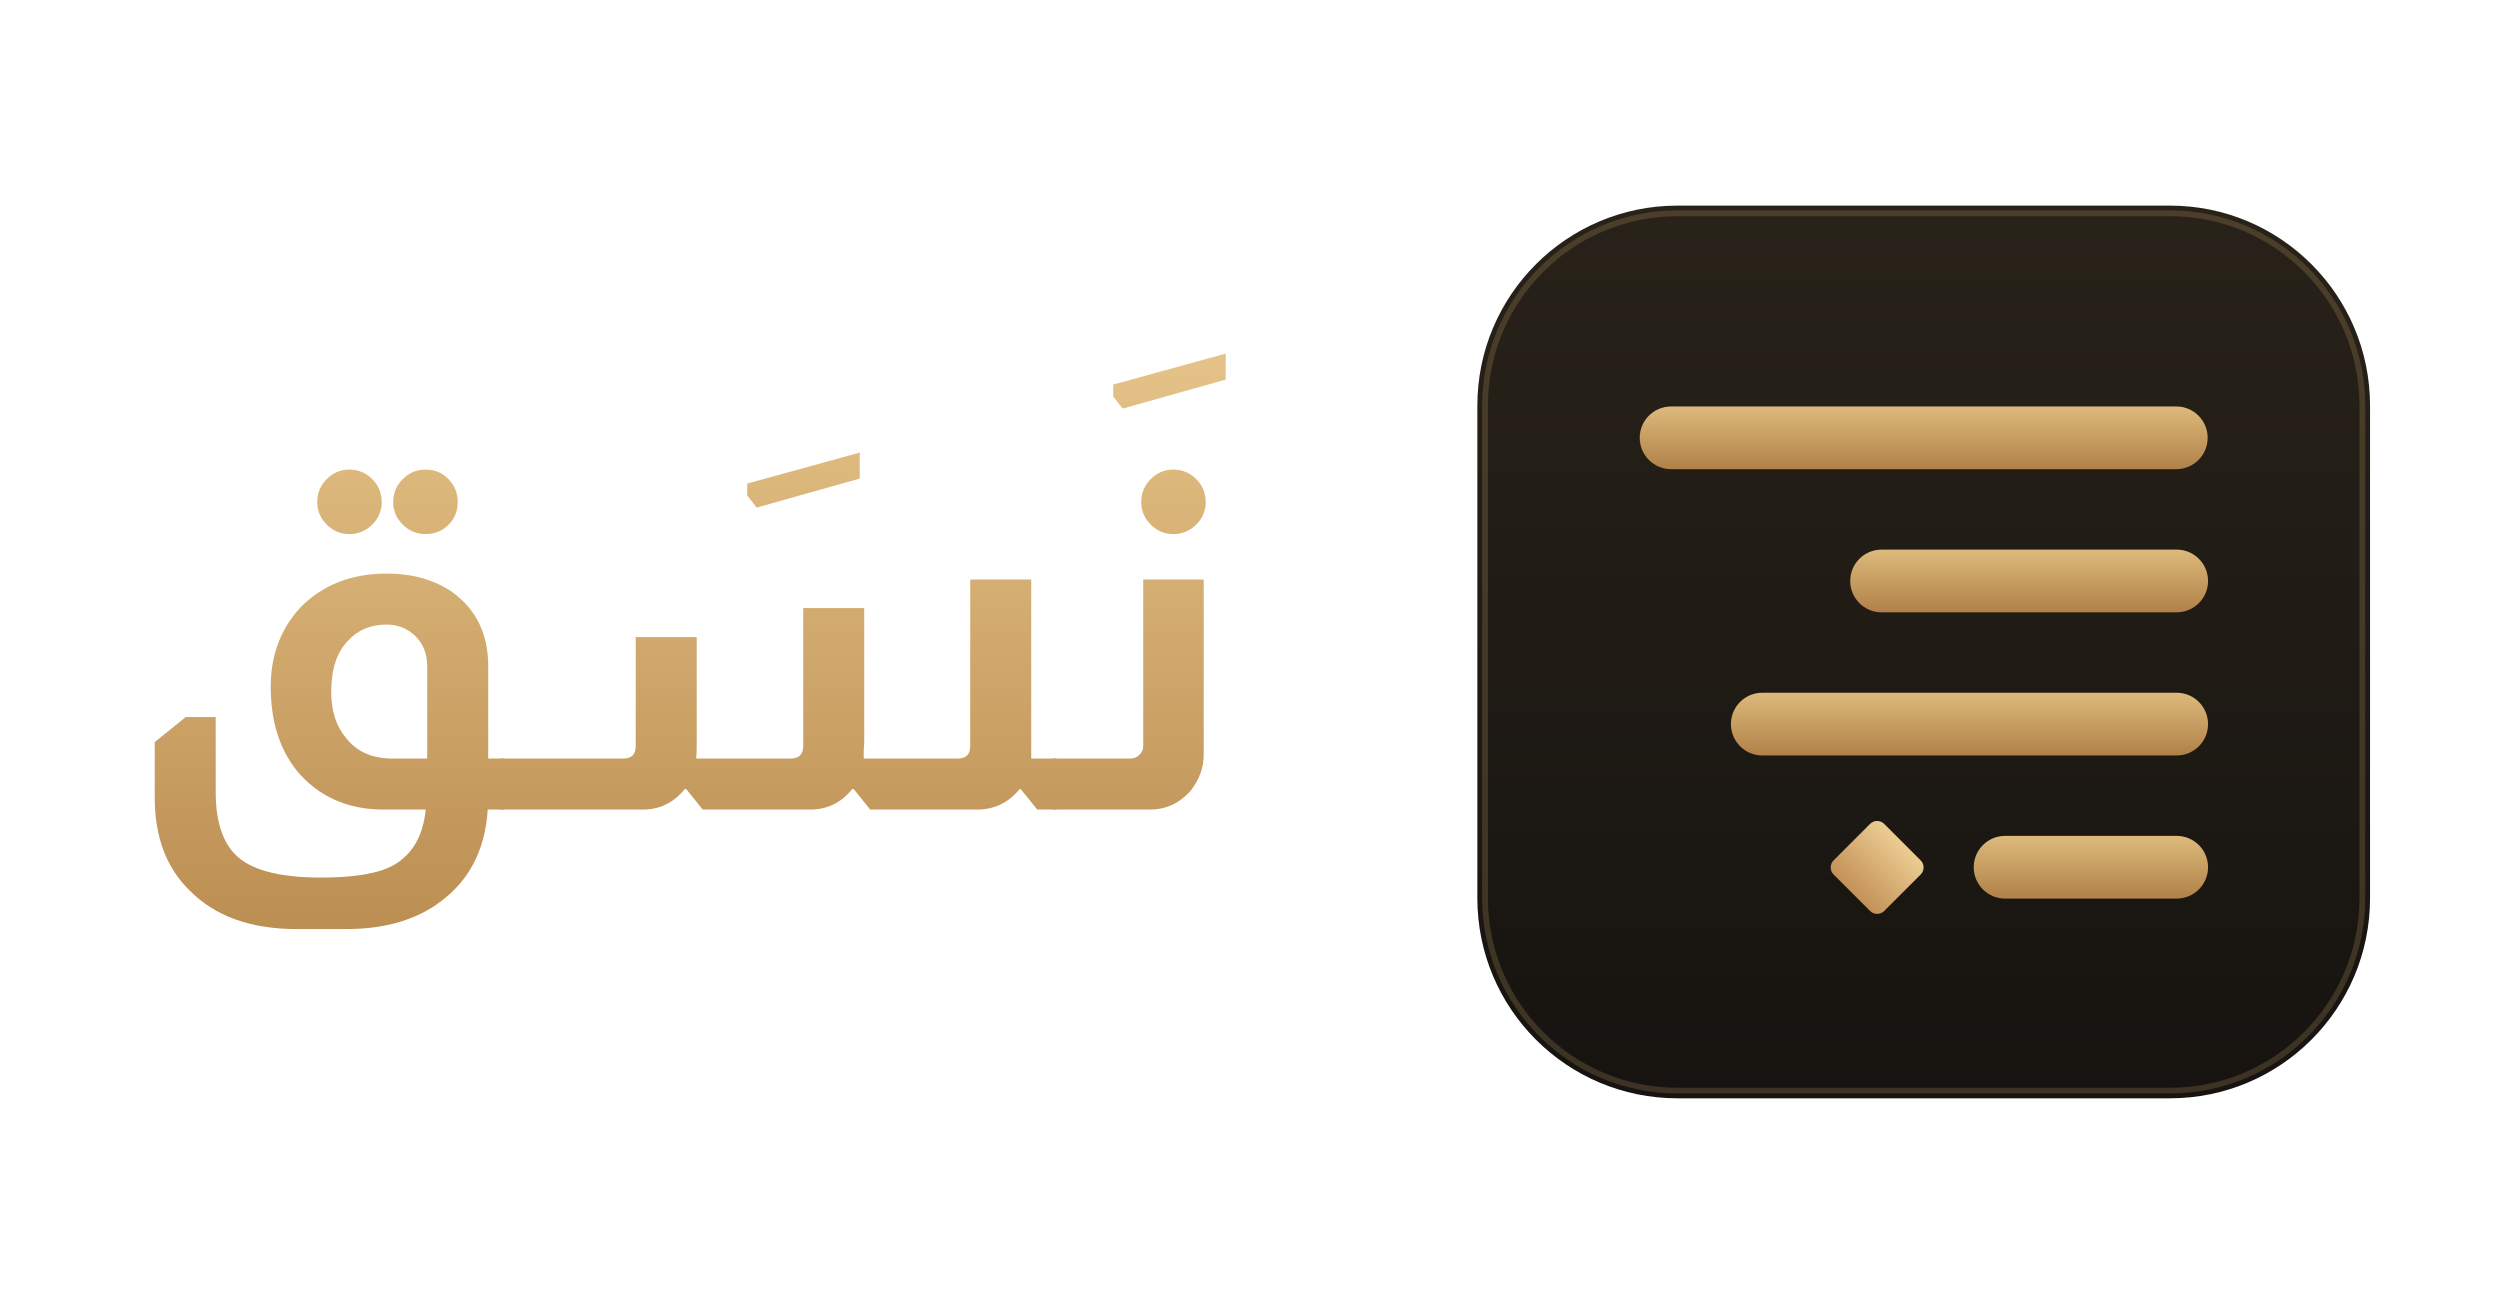
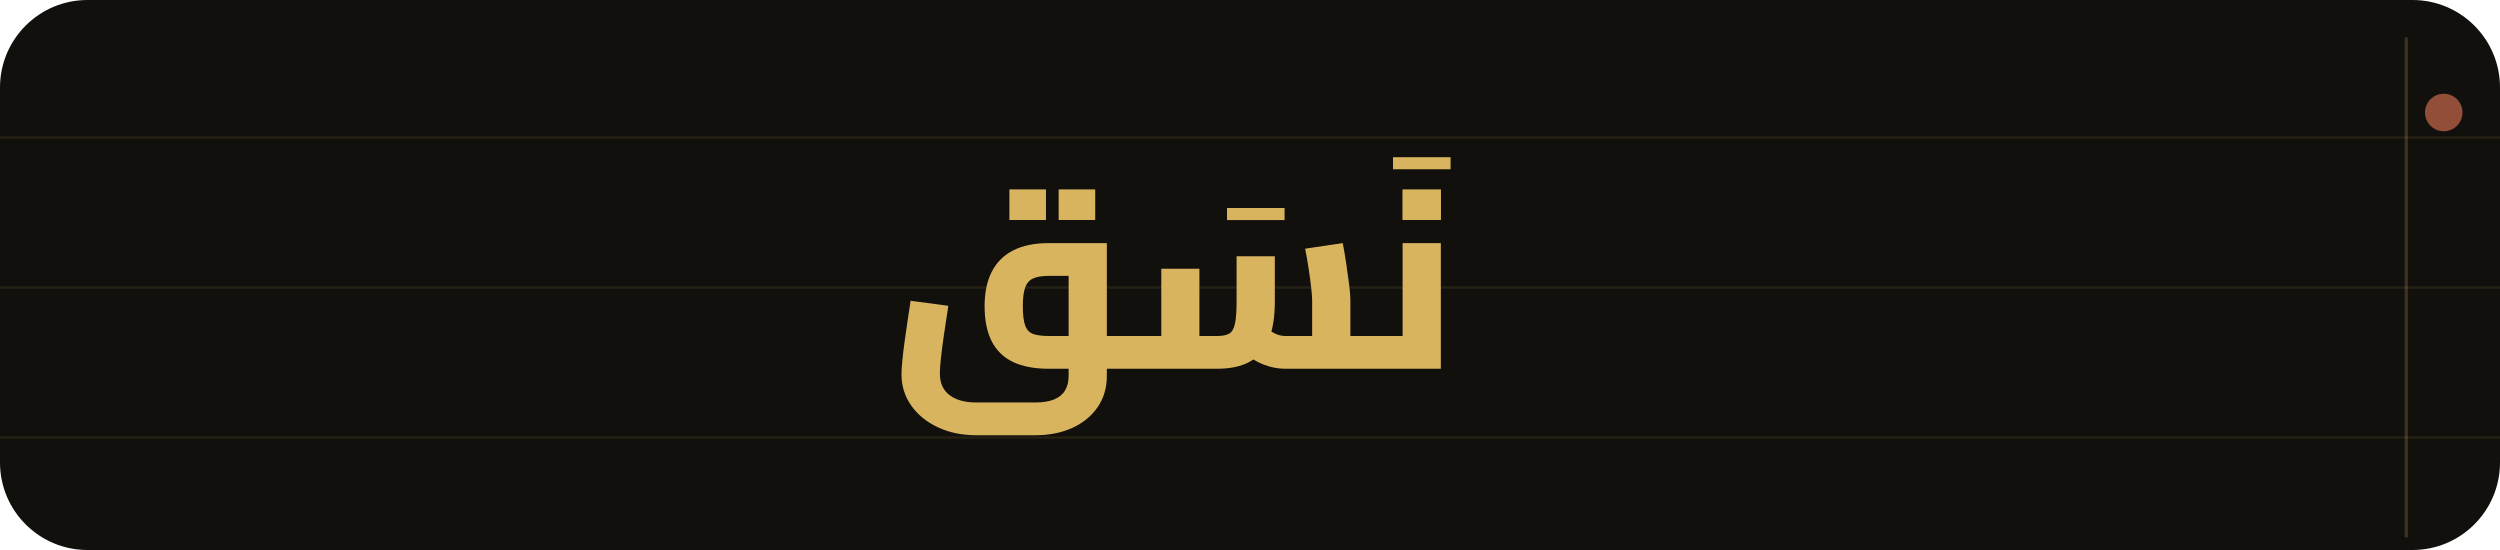
- <svg xmlns="http://www.w3.org/2000/svg" width="460" height="240" viewBox="0 0 460 240">
+ <svg xmlns="http://www.w3.org/2000/svg" width="800" height="176" viewBox="0 0 400 88">
  <defs>
-     <linearGradient id="lbg" x1="0" y1="0" x2="0" y2="1">
-       <stop offset="0" stop-color="#282219" />
-       <stop offset="1" stop-color="#161310" />
-     </linearGradient>
-     <linearGradient id="lgold" x1="0" y1="0" x2="0" y2="1">
-       <stop offset="0" stop-color="#DDBA7C" />
-       <stop offset="1" stop-color="#B08148" />
-     </linearGradient>
-     <linearGradient id="lgoldBright" x1="0" y1="0" x2="0" y2="1">
-       <stop offset="0" stop-color="#EBCD92" />
-       <stop offset="1" stop-color="#C39158" />
-     </linearGradient>
-     <linearGradient id="lgoldText" gradientUnits="userSpaceOnUse" x1="0" y1="912" x2="0" y2="-239">
-       <stop offset="0" stop-color="#E5C388" />
-       <stop offset="1" stop-color="#BC8E52" />
-     </linearGradient>
+     <clipPath id="lbody">
+       <rect width="400" height="88" rx="14" />
+     </clipPath>
  </defs>
-   <g transform="translate(269 35) scale(0.708)">
-     <rect x="4" y="4" width="232" height="232" rx="52" fill="url(#lbg)" />
-     <rect x="6" y="6" width="228" height="228" rx="50" fill="none" stroke="#D8B172" stroke-opacity="0.2" stroke-width="1.5" />
-     <g fill="url(#lgold)">
-       <rect x="46.2" y="56.2" width="147.6" height="16.3" rx="8.15" />
-       <rect x="100.9" y="93.4" width="93" height="16.3" rx="8.15" />
-       <rect x="69.9" y="130.6" width="124" height="16.3" rx="8.15" />
-       <rect x="133" y="167.8" width="60.9" height="16.3" rx="8.15" />
-     </g>
-     <rect x="98.6" y="166.7" width="18.6" height="18.6" rx="2.6" transform="rotate(45 107.9 176)" fill="url(#lgoldBright)" />
+   <rect width="400" height="88" rx="14" fill="#12100C" />
+   <g clip-path="url(#lbody)">
+     <line x1="0" y1="22" x2="400" y2="22" stroke="#D8B45F" stroke-width="0.4" opacity="0.1" />
+     <line x1="0" y1="46" x2="400" y2="46" stroke="#D8B45F" stroke-width="0.4" opacity="0.1" />
+     <line x1="0" y1="70" x2="400" y2="70" stroke="#D8B45F" stroke-width="0.4" opacity="0.1" />
+     <line x1="385" y1="6" x2="385" y2="86" stroke="#D8B45F" stroke-width="0.5" opacity="0.22" />
  </g>
-   <g fill="url(#lgoldText)" transform="translate(22.12 148.96) scale(0.092 -0.092)">
-     <path d="M458 680Q485 680 504 661Q523 642 523 615Q523 589 504 570Q485 551 458 551Q432 551 413 570Q394 589 394 615Q394 642 413 661Q432 680 458 680ZM611 680Q638 680 656.5 661Q675 642 675 615Q675 588 656.5 569.5Q638 551 611 551Q584 551 565 570Q546 589 546 615Q546 642 565 661Q584 680 611 680ZM527 0Q418 0 353 78Q301 143 301 246Q301 340 361 405Q428 472 533 472Q610 472 664 435Q736 383 736 287V102H768V0H735Q728 -112 652 -175Q577 -239 452 -239H353Q215 -239 139 -162Q69 -94 69 24V135L131 185H191V35Q191 -59 238.5 -97.5Q286 -136 402 -136Q503 -136 547 -111Q603 -79 611 0ZM614 287Q614 326 587 350Q564 370 533 370Q485 370 456 338Q422 304 422 235Q422 179 451 144Q483 102 545 102H614Z" />
-     <path d="M1479 662 1273 604 1254 628V652L1479 714Z" />
-     <path d="M1822 460V133V102H1873V0H1834L1801 41H1799Q1765 0 1714 0H1500L1467 41H1464Q1431 0 1380 0H1165L1132 41H1129Q1096 0 1045 0H761V102H1006Q1031 102 1031 127V345H1153V133Q1153 112 1152 102H1341Q1366 102 1366 127V403H1488V136Q1488 130 1487 118Q1487 107 1487 102H1675Q1700 102 1700 127V460Z" />
-     <path d="M2211 860 2005 802 1986 826V850L2211 912Z" />
-     <path d="M2106 680Q2133 680 2152 661Q2171 642 2171 615Q2171 589 2152 570Q2133 551 2106 551Q2080 551 2061 570Q2042 589 2042 615Q2042 642 2061 661Q2080 680 2106 680ZM2167 460V110Q2167 71 2141 38Q2108 0 2059 0H1866V102H2020Q2031 102 2039 110Q2046 117 2046 127V460Z" />
+   <g transform="translate(142.64,59.00) scale(0.04,-0.04)">
+     <path d="M861.412 0V131.042H965.819V0ZM338.923 -266Q253.606 -266 185.909 -234.381Q118.211 -202.763 79.105 -147.578Q40 -92.394 40 -22.209Q40 -1.722 43.23 31.699Q46.46 65.12 51.947 105.541Q57.434 145.961 63.921 189.165Q70.408 232.369 76.408 271.935L227.306 251.724Q216.819 185.264 209.102 131.356Q201.385 77.448 197.398 39.297Q193.412 1.146 193.412 -19.288Q193.412 -56.538 210.253 -82.096Q227.095 -107.655 259.871 -121.306Q292.647 -134.958 338.923 -134.958H574.515Q620.791 -134.958 650.31 -122.833Q679.83 -110.708 694.158 -86.879Q708.487 -63.051 708.487 -28.235V397.826L739.736 371.523H628.752Q589.227 371.523 566.708 361.372Q544.188 351.221 534.754 325.038Q525.32 298.854 525.32 251.026Q525.32 198.067 534.754 172.653Q544.188 147.239 566.708 139.141Q589.227 131.042 628.752 131.042H708.487V0H628.752Q543.832 0 486.851 26.757Q429.87 53.513 401.133 109.27Q372.396 165.026 372.396 251.026Q372.396 331.895 401.133 388.164Q429.87 444.434 486.851 473.5Q543.832 502.566 628.752 502.566H861.412V-28.235Q861.412 -99.801 824.629 -153.486Q787.846 -207.17 723.161 -236.585Q658.477 -266 574.515 -266ZM965.819 0V131.042Q971.306 131.042 975.05 126.49Q978.793 121.937 981.05 113.332Q983.306 104.726 984.563 92.838Q985.819 80.949 985.819 65.765Q985.819 50.58 984.563 38.448Q983.306 26.316 981.05 17.711Q978.793 9.105 975.05 4.553Q971.306 0 965.819 0ZM471.578 595.132V717.462H617.832V595.132ZM668.621 595.132V717.462H814.874V595.132Z M1342.0 594.815V643.132H1572.357V594.815Z M1835.519 0.0V131.042H1939.927V0.0ZM966 0Q960.513 0.0 956.77 4.553Q953.026 9.105 950.77 17.711Q948.513 26.316 947.257 38.448Q946.0 50.58 946.0 65.765Q946.0 86.002 948.013 100.43Q950.026 114.858 954.526 122.95Q959.026 131.042 966.0 131.042ZM1575.136 0.0Q1531.385 0.0 1488.622 16.592Q1445.858 33.185 1410.213 65.29L1502.781 161.397Q1521.162 145.99 1538.906 138.516Q1556.649 131.042 1575.136 131.042H1765.965L1682.594 57.475V273.895Q1682.594 289.329 1679.094 321.559Q1675.594 353.789 1669.351 395.546Q1663.107 437.302 1654.621 480.329L1805.032 502.566Q1812.032 466.54 1818.776 421.743Q1825.519 376.947 1830.519 336.908Q1835.519 296.868 1835.519 273.895V0.0ZM966 0V131.042H1111.487L1079.17 96.673V400.0H1231.608V0.0ZM1231.608 0.0V131.042H1302.527Q1333.961 131.042 1350.435 140.273Q1366.909 149.503 1373.652 179.246Q1380.396 208.99 1380.396 268.529V450.0H1533.32V268.529Q1533.32 175.134 1508.353 115.534Q1483.385 55.935 1432.733 27.968Q1382.081 0.0 1302.527 0.0ZM1939.927 0.0V131.042Q1945.414 131.042 1949.157 126.49Q1952.9 121.937 1955.157 113.332Q1957.414 104.726 1958.67 92.838Q1959.927 80.949 1959.927 65.765Q1959.927 50.58 1958.67 38.448Q1957.414 26.316 1955.157 17.711Q1952.9 9.105 1949.157 4.553Q1945.414 0.0 1939.927 0.0Z M2006.0 797.815V846.132H2236.357V797.815Z M1940 0V131.042H2136.858L2044.408 54.316V502.566H2197.333V0.0ZM1940 0Q1934.513 0.0 1930.77 4.553Q1927.026 9.105 1924.77 17.711Q1922.513 26.316 1921.257 38.448Q1920.0 50.58 1920.0 65.765Q1920.0 86.002 1922.013 100.43Q1924.026 114.858 1928.526 122.95Q1933.026 131.042 1940.0 131.042ZM2043.895 595.132V717.462H2197.846V595.132Z" fill="#D8B45F" />
  </g>
+   <circle cx="391" cy="18" r="3" fill="#D96F52" opacity="0.65" />
</svg>
